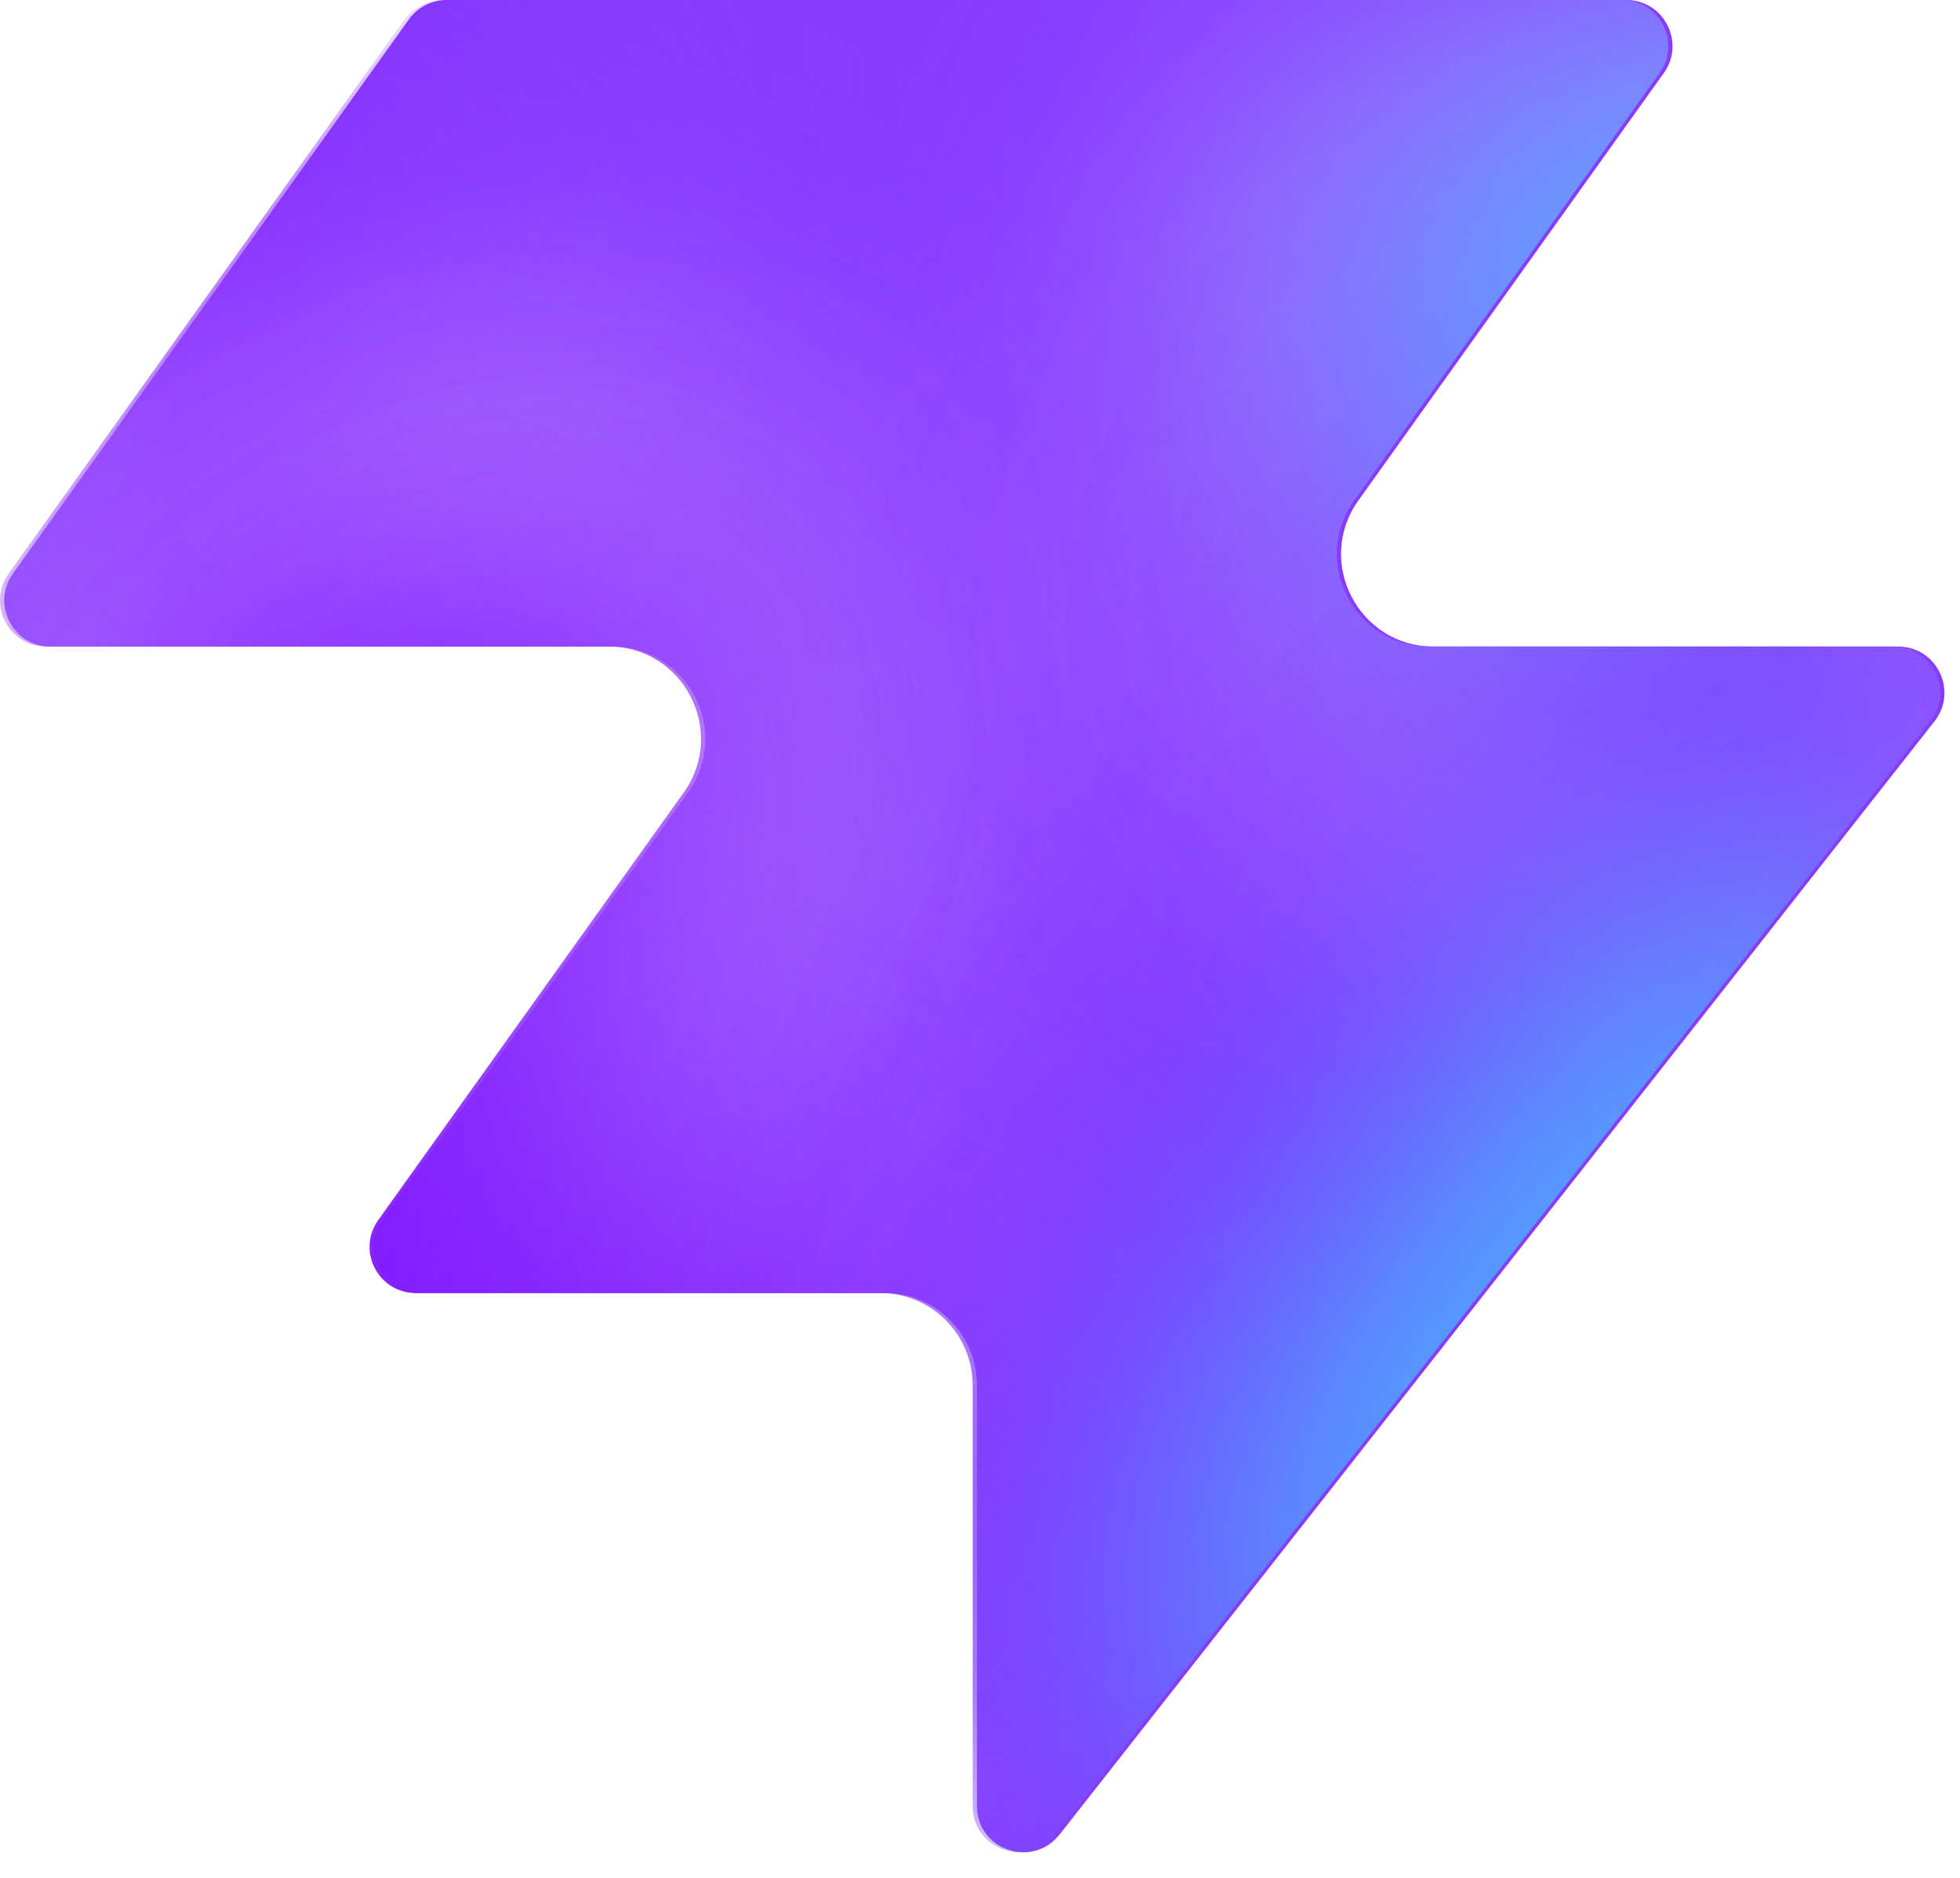
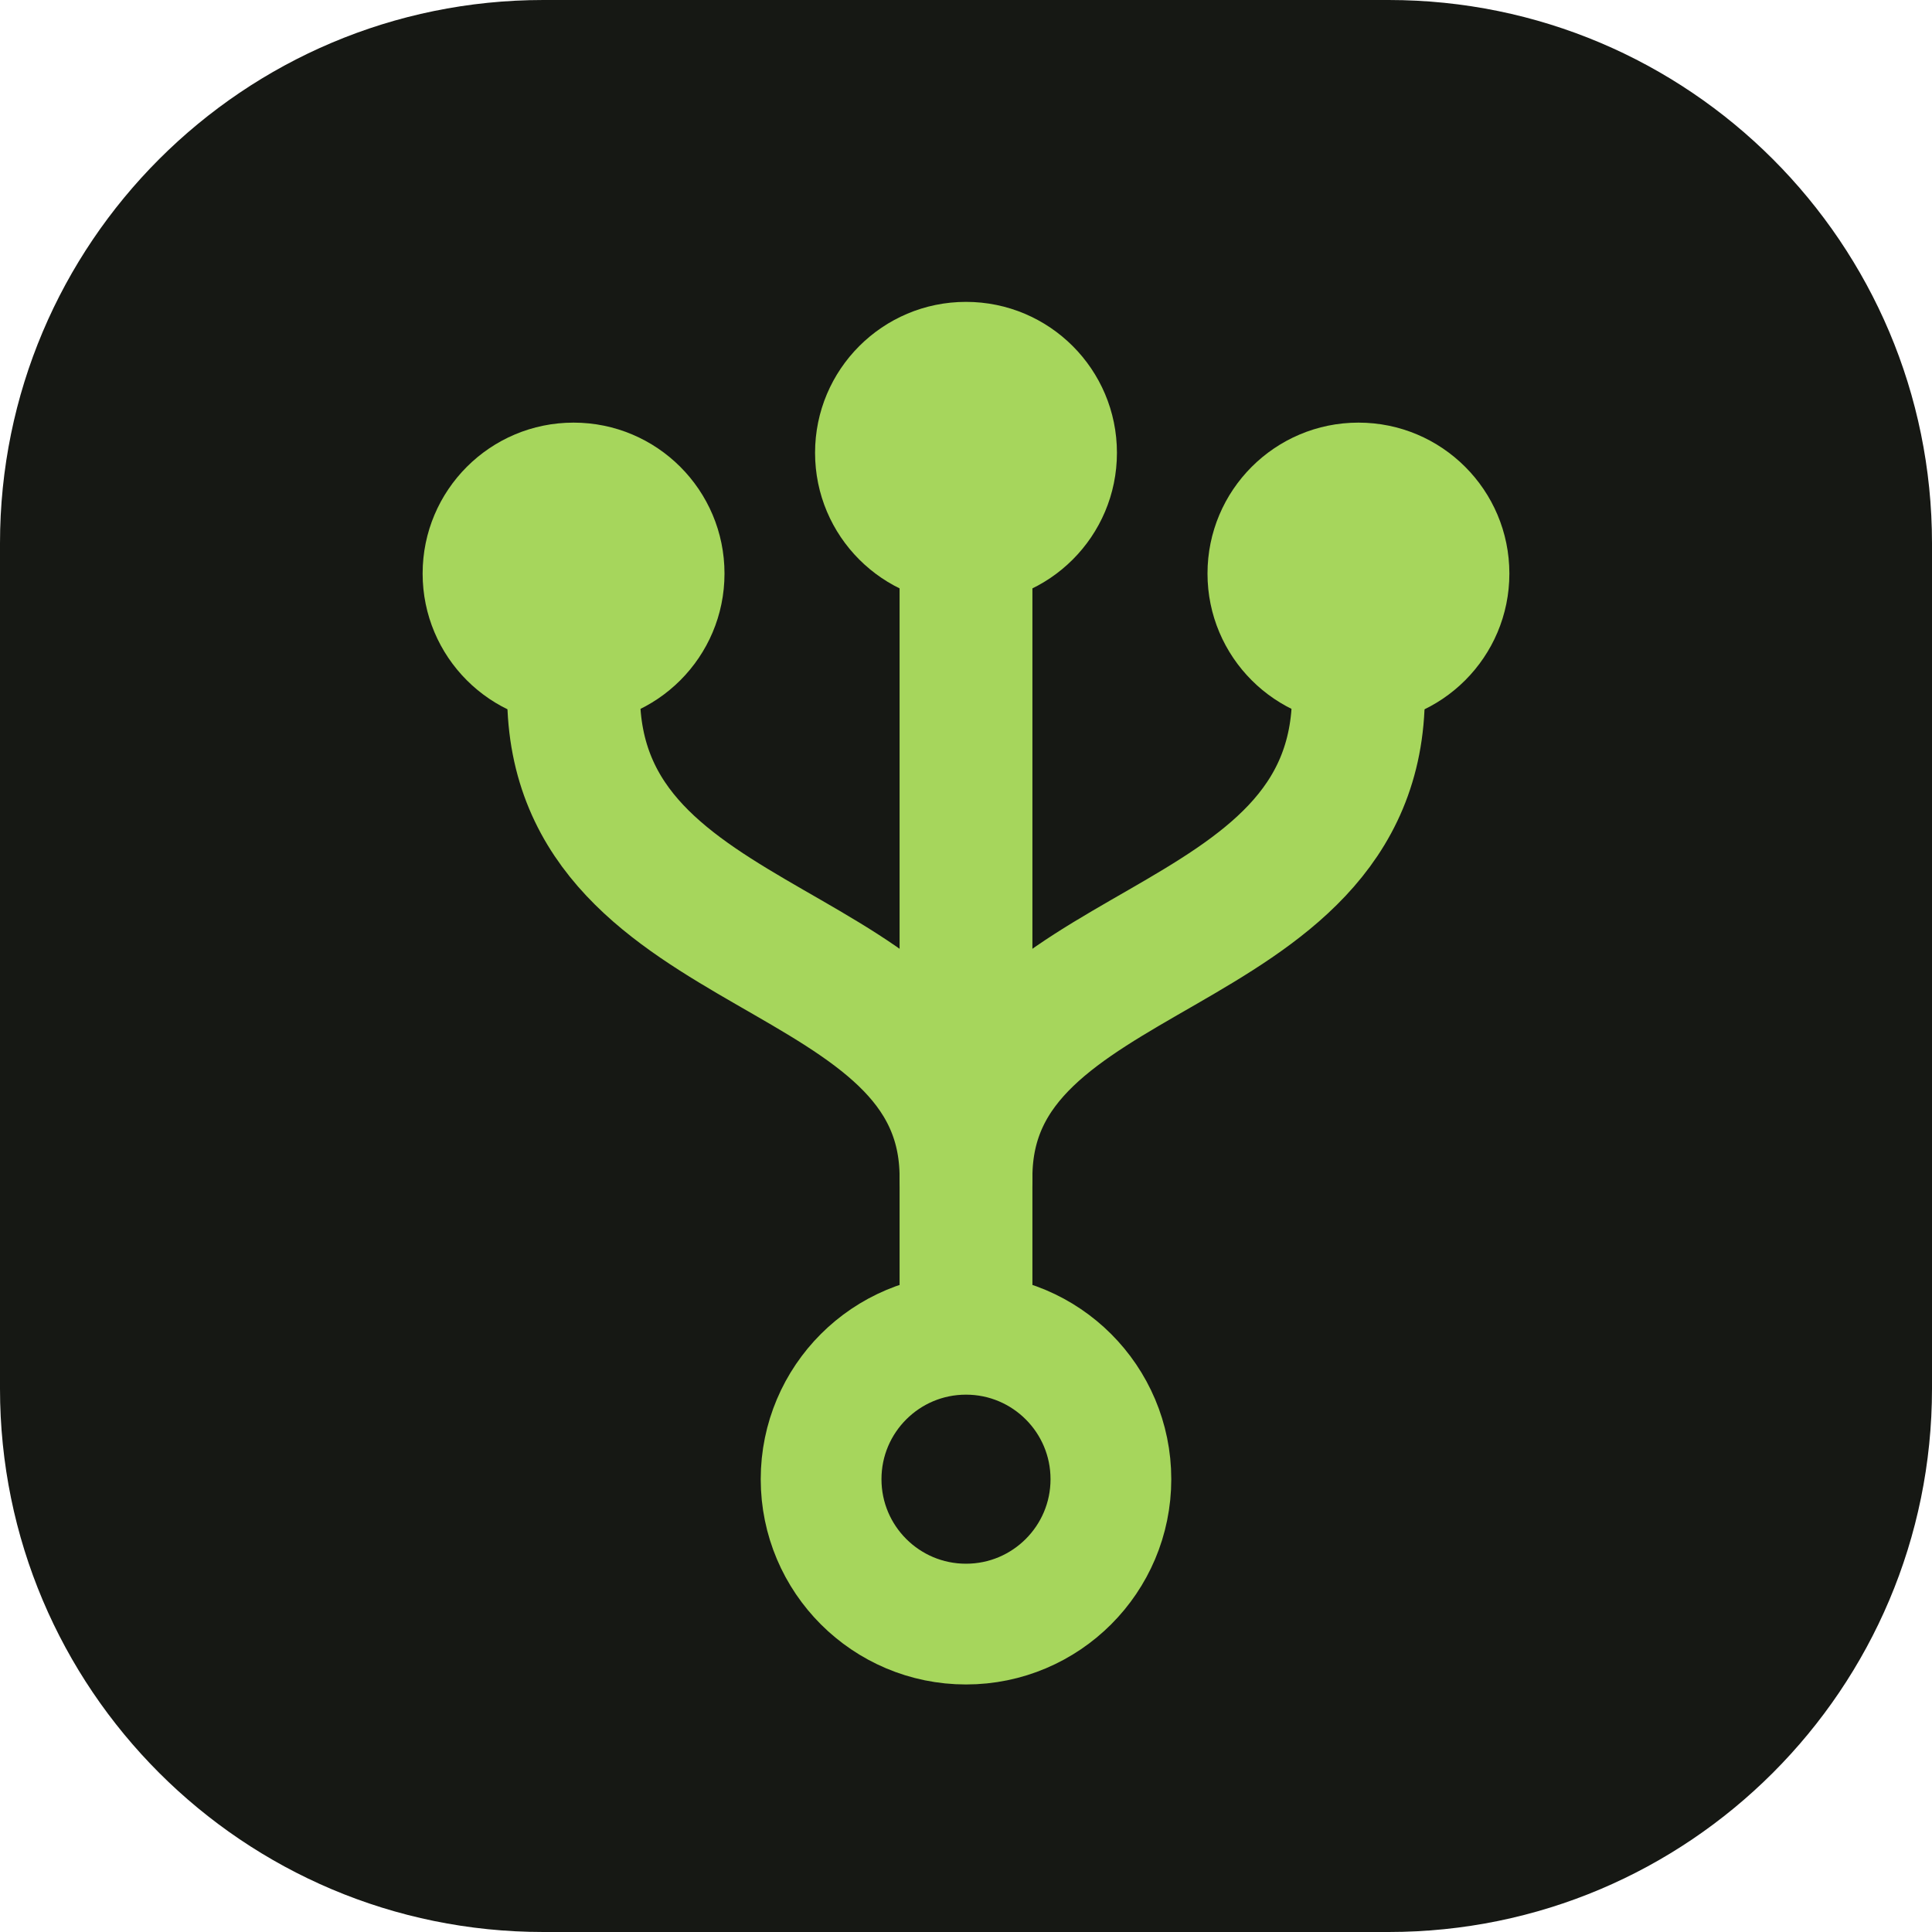
- <svg xmlns="http://www.w3.org/2000/svg" width="48" height="46" fill="none" viewBox="0 0 48 46">
-   <path fill="#863bff" d="M25.946 44.938c-.664.845-2.021.375-2.021-.698V33.937a2.26 2.26 0 0 0-2.262-2.262H10.287c-.92 0-1.456-1.04-.92-1.788l7.48-10.471c1.07-1.497 0-3.578-1.842-3.578H1.237c-.92 0-1.456-1.04-.92-1.788L10.013.474c.214-.297.556-.474.92-.474h28.894c.92 0 1.456 1.04.92 1.788l-7.48 10.471c-1.07 1.498 0 3.579 1.842 3.579h11.377c.943 0 1.473 1.088.89 1.83L25.947 44.94z" style="fill:#863bff;fill:color(display-p3 .525 .23 1);fill-opacity:1" />
-   <mask id="a" width="48" height="46" x="0" y="0" maskUnits="userSpaceOnUse" style="mask-type:alpha">
-     <path fill="#000" d="M25.842 44.938c-.664.844-2.021.375-2.021-.698V33.937a2.26 2.26 0 0 0-2.262-2.262H10.183c-.92 0-1.456-1.04-.92-1.788l7.48-10.471c1.07-1.498 0-3.579-1.842-3.579H1.133c-.92 0-1.456-1.04-.92-1.787L9.91.473c.214-.297.556-.474.92-.474h28.894c.92 0 1.456 1.04.92 1.788l-7.48 10.471c-1.07 1.498 0 3.578 1.842 3.578h11.377c.943 0 1.473 1.088.89 1.832L25.843 44.94z" style="fill:#000;fill-opacity:1" />
-   </mask>
-   <g mask="url(#a)">
-     <g filter="url(#b)">
-       <ellipse cx="5.508" cy="14.704" fill="#ede6ff" rx="5.508" ry="14.704" style="fill:#ede6ff;fill:color(display-p3 .927 .903 1);fill-opacity:1" transform="matrix(.00324 1 1 -.00324 -4.47 31.516)" />
-     </g>
-     <g filter="url(#c)">
-       <ellipse cx="10.399" cy="29.851" fill="#ede6ff" rx="10.399" ry="29.851" style="fill:#ede6ff;fill:color(display-p3 .927 .903 1);fill-opacity:1" transform="matrix(.00324 1 1 -.00324 -39.328 7.883)" />
-     </g>
-     <g filter="url(#d)">
-       <ellipse cx="5.508" cy="30.487" fill="#7e14ff" rx="5.508" ry="30.487" style="fill:#7e14ff;fill:color(display-p3 .492 .077 1);fill-opacity:1" transform="rotate(89.814 -25.913 -14.639)scale(1 -1)" />
-     </g>
-     <g filter="url(#e)">
-       <ellipse cx="5.508" cy="30.599" fill="#7e14ff" rx="5.508" ry="30.599" style="fill:#7e14ff;fill:color(display-p3 .492 .077 1);fill-opacity:1" transform="rotate(89.814 -32.644 -3.334)scale(1 -1)" />
-     </g>
-     <g filter="url(#f)">
-       <ellipse cx="5.508" cy="30.599" fill="#7e14ff" rx="5.508" ry="30.599" style="fill:#7e14ff;fill:color(display-p3 .492 .077 1);fill-opacity:1" transform="matrix(.00324 1 1 -.00324 -34.34 30.47)" />
-     </g>
-     <g filter="url(#g)">
-       <ellipse cx="14.072" cy="22.078" fill="#ede6ff" rx="14.072" ry="22.078" style="fill:#ede6ff;fill:color(display-p3 .927 .903 1);fill-opacity:1" transform="rotate(93.35 24.506 48.493)scale(-1 1)" />
-     </g>
-     <g filter="url(#h)">
-       <ellipse cx="3.47" cy="21.501" fill="#7e14ff" rx="3.47" ry="21.501" style="fill:#7e14ff;fill:color(display-p3 .492 .077 1);fill-opacity:1" transform="rotate(89.009 28.708 47.59)scale(-1 1)" />
-     </g>
-     <g filter="url(#i)">
-       <ellipse cx="3.47" cy="21.501" fill="#7e14ff" rx="3.47" ry="21.501" style="fill:#7e14ff;fill:color(display-p3 .492 .077 1);fill-opacity:1" transform="rotate(89.009 28.708 47.59)scale(-1 1)" />
-     </g>
-     <g filter="url(#j)">
-       <ellipse cx=".387" cy="8.972" fill="#7e14ff" rx="4.407" ry="29.108" style="fill:#7e14ff;fill:color(display-p3 .492 .077 1);fill-opacity:1" transform="rotate(39.51 .387 8.972)" />
-     </g>
-     <g filter="url(#k)">
-       <ellipse cx="47.523" cy="-6.092" fill="#7e14ff" rx="4.407" ry="29.108" style="fill:#7e14ff;fill:color(display-p3 .492 .077 1);fill-opacity:1" transform="rotate(37.892 47.523 -6.092)" />
-     </g>
-     <g filter="url(#l)">
-       <ellipse cx="41.412" cy="6.333" fill="#47bfff" rx="5.971" ry="9.665" style="fill:#47bfff;fill:color(display-p3 .28 .748 1);fill-opacity:1" transform="rotate(37.892 41.412 6.333)" />
-     </g>
-     <g filter="url(#m)">
-       <ellipse cx="-1.879" cy="38.332" fill="#7e14ff" rx="4.407" ry="29.108" style="fill:#7e14ff;fill:color(display-p3 .492 .077 1);fill-opacity:1" transform="rotate(37.892 -1.88 38.332)" />
-     </g>
-     <g filter="url(#n)">
-       <ellipse cx="-1.879" cy="38.332" fill="#7e14ff" rx="4.407" ry="29.108" style="fill:#7e14ff;fill:color(display-p3 .492 .077 1);fill-opacity:1" transform="rotate(37.892 -1.88 38.332)" />
-     </g>
-     <g filter="url(#o)">
-       <ellipse cx="35.651" cy="29.907" fill="#7e14ff" rx="4.407" ry="29.108" style="fill:#7e14ff;fill:color(display-p3 .492 .077 1);fill-opacity:1" transform="rotate(37.892 35.651 29.907)" />
-     </g>
-     <g filter="url(#p)">
-       <ellipse cx="38.418" cy="32.4" fill="#47bfff" rx="5.971" ry="15.297" style="fill:#47bfff;fill:color(display-p3 .28 .748 1);fill-opacity:1" transform="rotate(37.892 38.418 32.4)" />
-     </g>
+ <svg xmlns="http://www.w3.org/2000/svg" width="32" height="32" viewBox="0 0 32 32">
+   <rect width="32" height="32" rx="9" fill="#161814" />
+   <g fill="none" stroke="#a6d65c" stroke-width="2.2" stroke-linecap="round" stroke-linejoin="round">
+     <path d="M16 24V9.5" />
+     <path d="M16 19.5C16 15.5 9.5 16 9.5 11.5" />
+     <path d="M16 19.5C16 15.5 22.5 16 22.5 11.5" />
  </g>
-   <defs>
-     <filter id="b" width="60.045" height="41.654" x="-19.77" y="16.149" color-interpolation-filters="sRGB" filterUnits="userSpaceOnUse">
-       <feFlood flood-opacity="0" result="BackgroundImageFix" />
-       <feBlend in="SourceGraphic" in2="BackgroundImageFix" result="shape" />
-       <feGaussianBlur result="effect1_foregroundBlur_2002_17158" stdDeviation="7.659" />
-     </filter>
-     <filter id="c" width="90.34" height="51.437" x="-54.613" y="-7.533" color-interpolation-filters="sRGB" filterUnits="userSpaceOnUse">
-       <feFlood flood-opacity="0" result="BackgroundImageFix" />
-       <feBlend in="SourceGraphic" in2="BackgroundImageFix" result="shape" />
-       <feGaussianBlur result="effect1_foregroundBlur_2002_17158" stdDeviation="7.659" />
-     </filter>
-     <filter id="d" width="79.355" height="29.4" x="-49.64" y="2.03" color-interpolation-filters="sRGB" filterUnits="userSpaceOnUse">
-       <feFlood flood-opacity="0" result="BackgroundImageFix" />
-       <feBlend in="SourceGraphic" in2="BackgroundImageFix" result="shape" />
-       <feGaussianBlur result="effect1_foregroundBlur_2002_17158" stdDeviation="4.596" />
-     </filter>
-     <filter id="e" width="79.579" height="29.4" x="-45.045" y="20.029" color-interpolation-filters="sRGB" filterUnits="userSpaceOnUse">
-       <feFlood flood-opacity="0" result="BackgroundImageFix" />
-       <feBlend in="SourceGraphic" in2="BackgroundImageFix" result="shape" />
-       <feGaussianBlur result="effect1_foregroundBlur_2002_17158" stdDeviation="4.596" />
-     </filter>
-     <filter id="f" width="79.579" height="29.4" x="-43.513" y="21.178" color-interpolation-filters="sRGB" filterUnits="userSpaceOnUse">
-       <feFlood flood-opacity="0" result="BackgroundImageFix" />
-       <feBlend in="SourceGraphic" in2="BackgroundImageFix" result="shape" />
-       <feGaussianBlur result="effect1_foregroundBlur_2002_17158" stdDeviation="4.596" />
-     </filter>
-     <filter id="g" width="74.749" height="58.852" x="15.756" y="-17.901" color-interpolation-filters="sRGB" filterUnits="userSpaceOnUse">
-       <feFlood flood-opacity="0" result="BackgroundImageFix" />
-       <feBlend in="SourceGraphic" in2="BackgroundImageFix" result="shape" />
-       <feGaussianBlur result="effect1_foregroundBlur_2002_17158" stdDeviation="7.659" />
-     </filter>
-     <filter id="h" width="61.377" height="25.362" x="23.548" y="2.284" color-interpolation-filters="sRGB" filterUnits="userSpaceOnUse">
-       <feFlood flood-opacity="0" result="BackgroundImageFix" />
-       <feBlend in="SourceGraphic" in2="BackgroundImageFix" result="shape" />
-       <feGaussianBlur result="effect1_foregroundBlur_2002_17158" stdDeviation="4.596" />
-     </filter>
-     <filter id="i" width="61.377" height="25.362" x="23.548" y="2.284" color-interpolation-filters="sRGB" filterUnits="userSpaceOnUse">
-       <feFlood flood-opacity="0" result="BackgroundImageFix" />
-       <feBlend in="SourceGraphic" in2="BackgroundImageFix" result="shape" />
-       <feGaussianBlur result="effect1_foregroundBlur_2002_17158" stdDeviation="4.596" />
-     </filter>
-     <filter id="j" width="56.045" height="63.649" x="-27.636" y="-22.853" color-interpolation-filters="sRGB" filterUnits="userSpaceOnUse">
-       <feFlood flood-opacity="0" result="BackgroundImageFix" />
-       <feBlend in="SourceGraphic" in2="BackgroundImageFix" result="shape" />
-       <feGaussianBlur result="effect1_foregroundBlur_2002_17158" stdDeviation="4.596" />
-     </filter>
-     <filter id="k" width="54.814" height="64.646" x="20.116" y="-38.415" color-interpolation-filters="sRGB" filterUnits="userSpaceOnUse">
-       <feFlood flood-opacity="0" result="BackgroundImageFix" />
-       <feBlend in="SourceGraphic" in2="BackgroundImageFix" result="shape" />
-       <feGaussianBlur result="effect1_foregroundBlur_2002_17158" stdDeviation="4.596" />
-     </filter>
-     <filter id="l" width="33.541" height="35.313" x="24.641" y="-11.323" color-interpolation-filters="sRGB" filterUnits="userSpaceOnUse">
-       <feFlood flood-opacity="0" result="BackgroundImageFix" />
-       <feBlend in="SourceGraphic" in2="BackgroundImageFix" result="shape" />
-       <feGaussianBlur result="effect1_foregroundBlur_2002_17158" stdDeviation="4.596" />
-     </filter>
-     <filter id="m" width="54.814" height="64.646" x="-29.286" y="6.009" color-interpolation-filters="sRGB" filterUnits="userSpaceOnUse">
-       <feFlood flood-opacity="0" result="BackgroundImageFix" />
-       <feBlend in="SourceGraphic" in2="BackgroundImageFix" result="shape" />
-       <feGaussianBlur result="effect1_foregroundBlur_2002_17158" stdDeviation="4.596" />
-     </filter>
-     <filter id="n" width="54.814" height="64.646" x="-29.286" y="6.009" color-interpolation-filters="sRGB" filterUnits="userSpaceOnUse">
-       <feFlood flood-opacity="0" result="BackgroundImageFix" />
-       <feBlend in="SourceGraphic" in2="BackgroundImageFix" result="shape" />
-       <feGaussianBlur result="effect1_foregroundBlur_2002_17158" stdDeviation="4.596" />
-     </filter>
-     <filter id="o" width="54.814" height="64.646" x="8.244" y="-2.416" color-interpolation-filters="sRGB" filterUnits="userSpaceOnUse">
-       <feFlood flood-opacity="0" result="BackgroundImageFix" />
-       <feBlend in="SourceGraphic" in2="BackgroundImageFix" result="shape" />
-       <feGaussianBlur result="effect1_foregroundBlur_2002_17158" stdDeviation="4.596" />
-     </filter>
-     <filter id="p" width="39.409" height="43.623" x="18.713" y="10.588" color-interpolation-filters="sRGB" filterUnits="userSpaceOnUse">
-       <feFlood flood-opacity="0" result="BackgroundImageFix" />
-       <feBlend in="SourceGraphic" in2="BackgroundImageFix" result="shape" />
-       <feGaussianBlur result="effect1_foregroundBlur_2002_17158" stdDeviation="4.596" />
-     </filter>
-   </defs>
+   <g fill="#a6d65c">
+     <circle cx="9.5" cy="9.5" r="2.5" />
+     <circle cx="16" cy="7.5" r="2.5" />
+     <circle cx="22.5" cy="9.5" r="2.5" />
+   </g>
+   <circle cx="16" cy="24.5" r="2.4" fill="#161814" stroke="#a6d65c" stroke-width="2" />
</svg>
